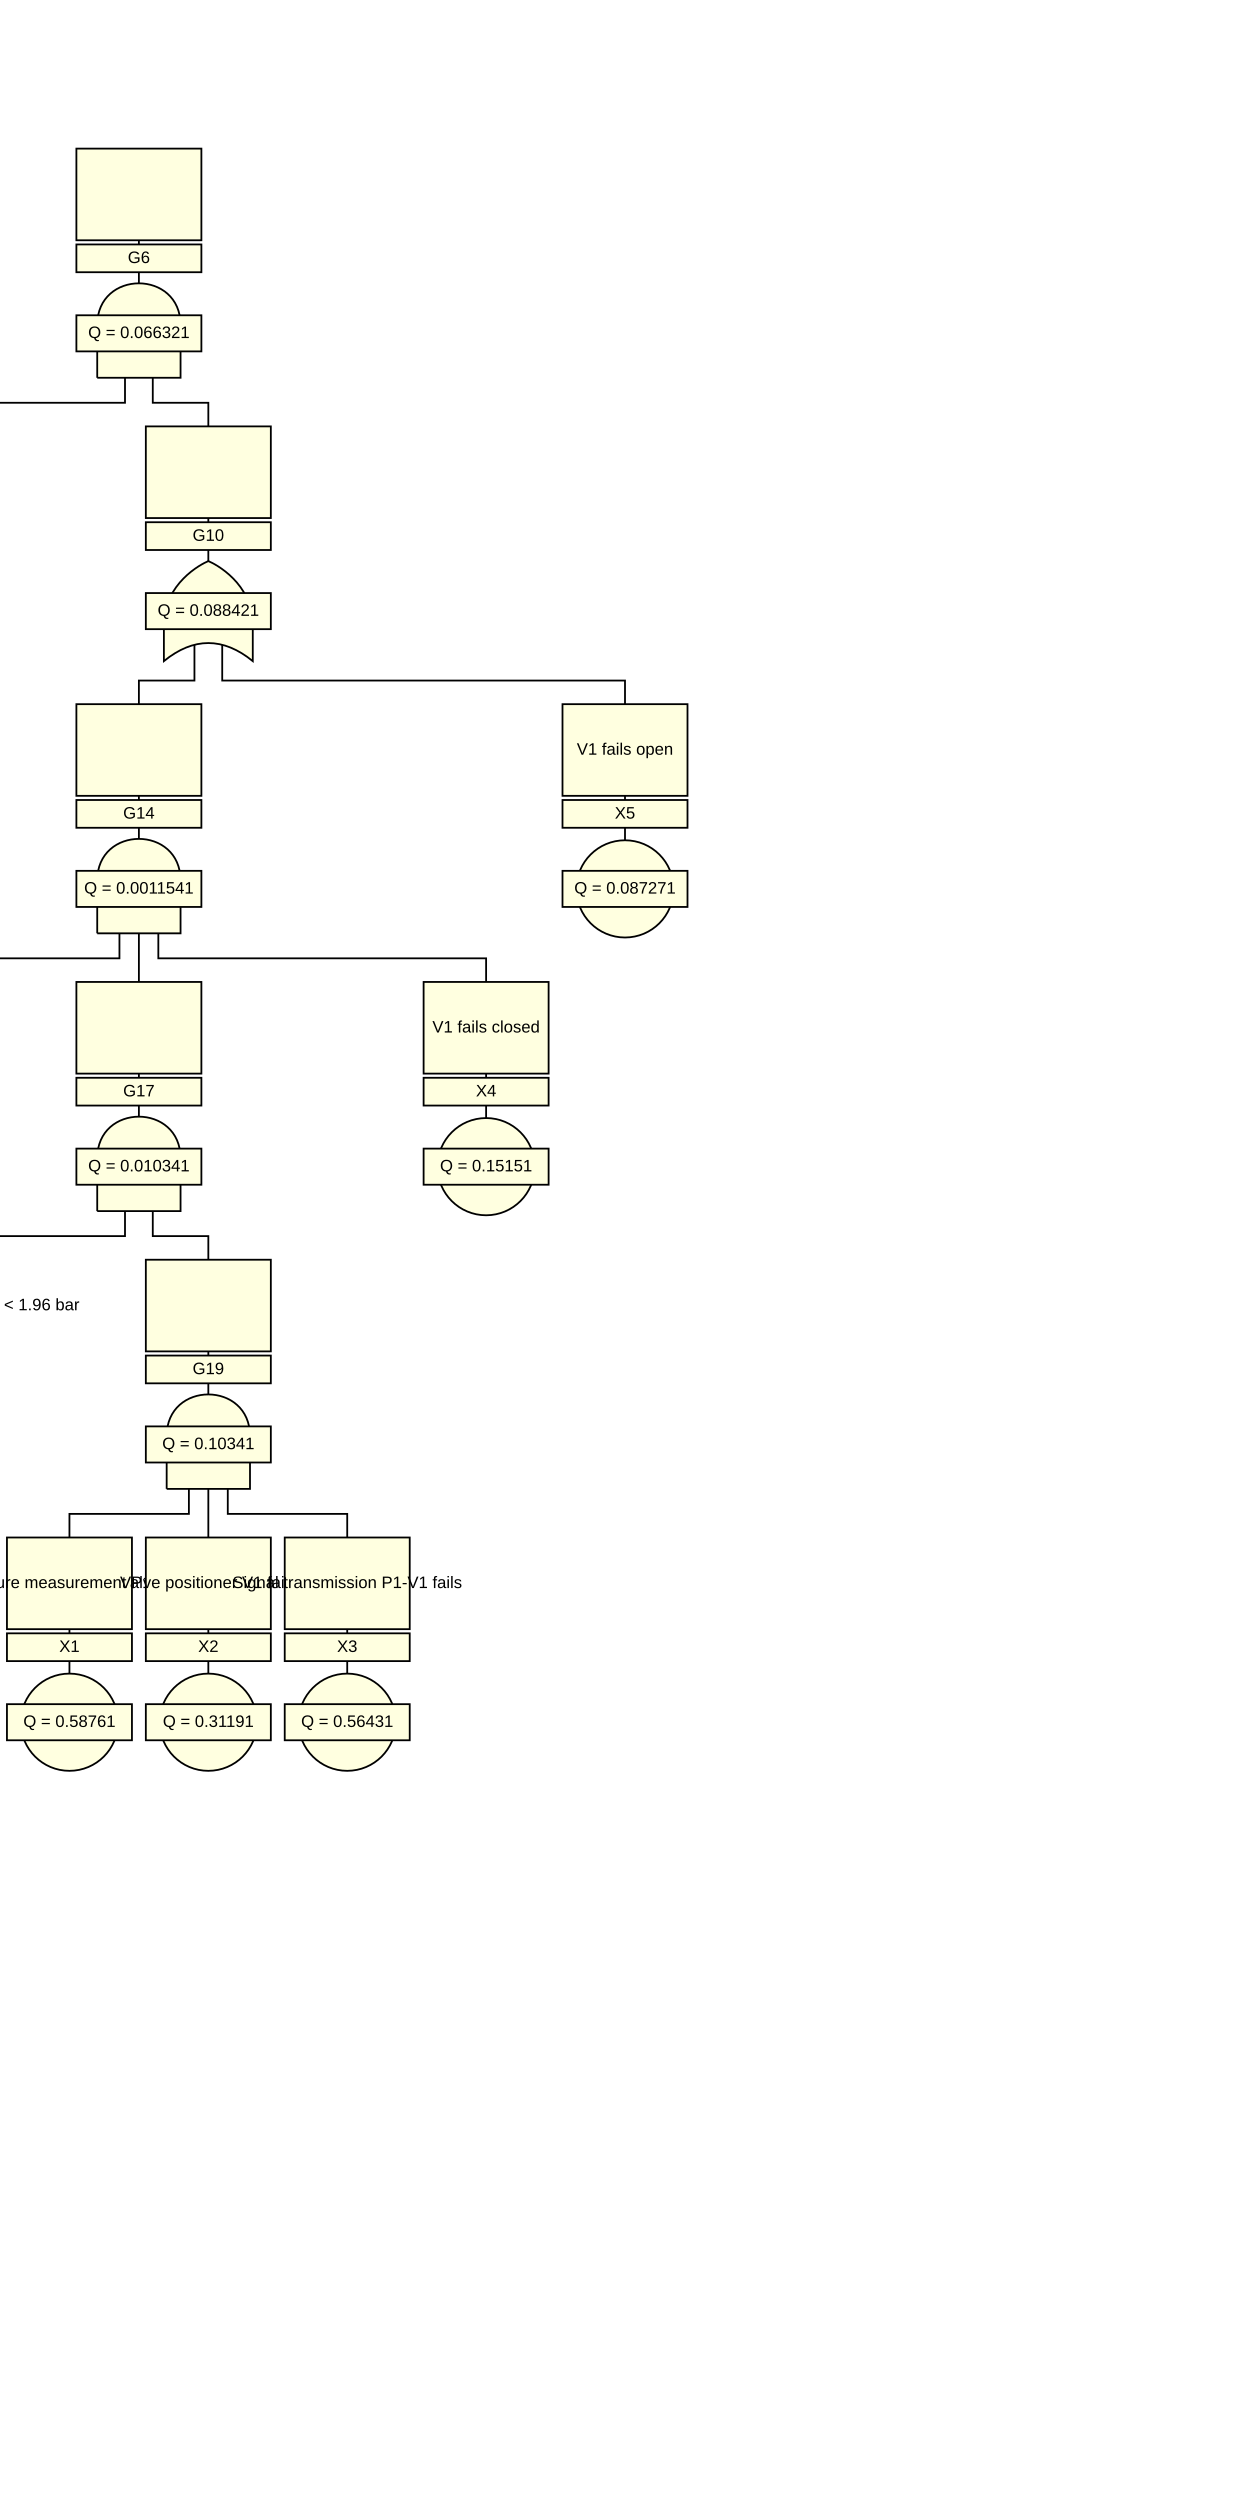
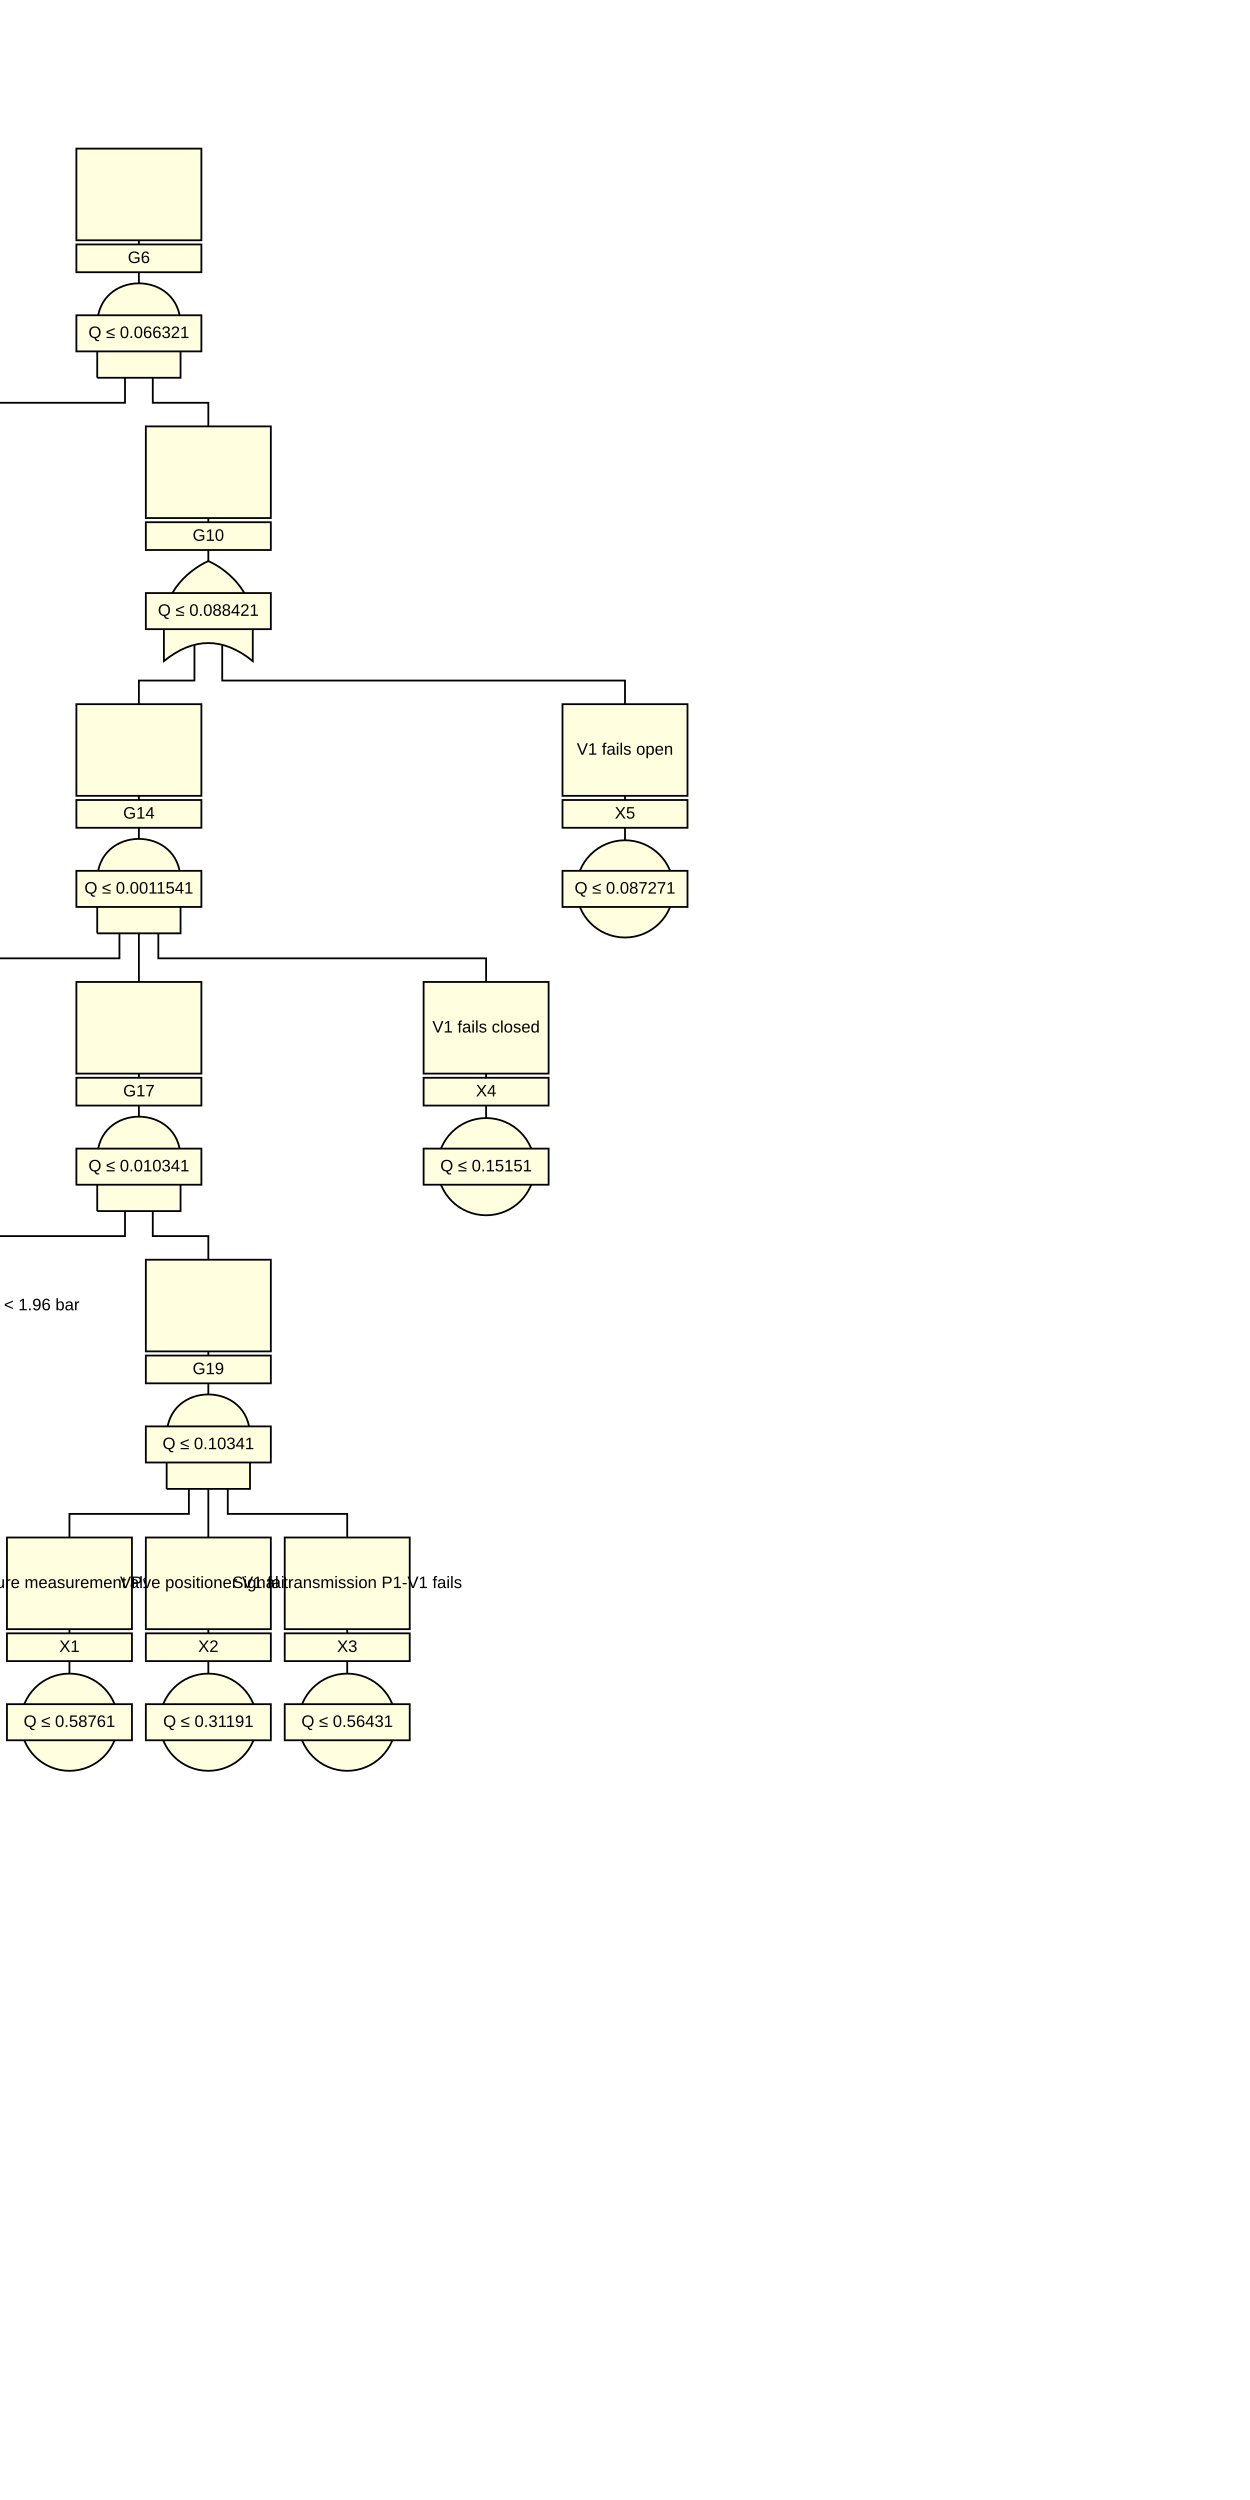
<svg xmlns="http://www.w3.org/2000/svg" viewBox="-100 -200 900 1800">
  <style>
circle, path, polygon, rect {
  fill: lightyellow;
}
circle, path, polygon, polyline, rect {
  stroke: black;
  stroke-width: 1.3;
}
polyline {
  fill: none;
}
text {
  dominant-baseline: middle;
  font-family: Arial, sans-serif;
  font-size: 12px;
  text-anchor: middle;
}
</style>
  <polyline points="0,-93 0,40" />
  <polyline points="-10,40 -10,90 -350,90 -350,140" />
  <polyline points="10,40 10,90 50,90 50,140" />
  <rect x="-45" y="-93" width="90" height="66" />
  <text x="0" y="-60" />
  <rect x="-45" y="-24" width="90" height="20" />
  <text x="0" y="-14">G6</text>
  <path d="M-30,72 L30,72 L30,34 C30,-6 -30,-6 -30,34 L-30,72 " />
  <rect x="-45" y="27" width="90" height="26" />
-   <text x="0" y="40">Q = 0.066321</text>
+   <text x="0" y="40">Q ≤ 0.066321</text>
  <polyline points="-350,107 -350,240" />
  <rect x="-395" y="107" width="90" height="66" />
  <text x="-350" y="140">Pressure vaporizer not functioning</text>
  <rect x="-395" y="176" width="90" height="20" />
  <text x="-350" y="186">X35</text>
  <circle cx="-350" cy="240" r="35" />
  <rect x="-395" y="227" width="90" height="26" />
-   <text x="-350" y="240">Q = 0.751</text>
+   <text x="-350" y="240">Q ≤ 0.751</text>
  <polyline points="50,107 50,240" />
  <polyline points="40,240 40,290 0,290 0,340" />
  <polyline points="60,240 60,290 350,290 350,340" />
  <rect x="5" y="107" width="90" height="66" />
  <text x="50" y="140" />
  <rect x="5" y="176" width="90" height="20" />
  <text x="50" y="186">G10</text>
  <path d="M50,204 C45,206 18,220 18,250 L18,276 Q50,250 82,276 L82,250 C82,220 55,206 50,204" />
  <rect x="5" y="227" width="90" height="26" />
-   <text x="50" y="240">Q = 0.088421</text>
+   <text x="50" y="240">Q ≤ 0.088421</text>
  <polyline points="0,307 0,440" />
  <polyline points="-14,440 -14,490 -250,490 -250,540" />
  <polyline points="0,440 0,490 0,490 0,540" />
  <polyline points="14,440 14,490 250,490 250,540" />
  <rect x="-45" y="307" width="90" height="66" />
  <text x="0" y="340" />
  <rect x="-45" y="376" width="90" height="20" />
  <text x="0" y="386">G14</text>
  <path d="M-30,472 L30,472 L30,434 C30,394 -30,394 -30,434 L-30,472 " />
  <rect x="-45" y="427" width="90" height="26" />
-   <text x="0" y="440">Q = 0.0011541</text>
+   <text x="0" y="440">Q ≤ 0.0011541</text>
  <polyline points="-250,507 -250,640" />
  <rect x="-295" y="507" width="90" height="66" />
  <text x="-250" y="540">Instrument air supply fails</text>
  <rect x="-295" y="576" width="90" height="20" />
  <text x="-250" y="586">X9</text>
  <circle cx="-250" cy="640" r="35" />
  <rect x="-295" y="627" width="90" height="26" />
-   <text x="-250" y="640">Q = 0.73641</text>
+   <text x="-250" y="640">Q ≤ 0.73641</text>
  <polyline points="0,507 0,640" />
  <polyline points="-10,640 -10,690 -150,690 -150,740" />
  <polyline points="10,640 10,690 50,690 50,740" />
  <rect x="-45" y="507" width="90" height="66" />
  <text x="0" y="540" />
  <rect x="-45" y="576" width="90" height="20" />
  <text x="0" y="586">G17</text>
  <path d="M-30,672 L30,672 L30,634 C30,594 -30,594 -30,634 L-30,672 " />
  <rect x="-45" y="627" width="90" height="26" />
-   <text x="0" y="640">Q = 0.010341</text>
+   <text x="0" y="640">Q ≤ 0.010341</text>
  <polyline points="-150,707 -150,840" />
  <rect x="-195" y="707" width="90" height="66" />
  <text x="-150" y="740">Deposit manometric pressure &lt; 1.96 bar</text>
  <rect x="-195" y="776" width="90" height="20" />
  <text x="-150" y="786">X46</text>
  <circle cx="-150" cy="840" r="35" />
  <rect x="-195" y="827" width="90" height="26" />
-   <text x="-150" y="840">Q = 0.11</text>
+   <text x="-150" y="840">Q ≤ 0.11</text>
  <polyline points="50,707 50,840" />
  <polyline points="36,840 36,890 -50,890 -50,940" />
  <polyline points="50,840 50,890 50,890 50,940" />
  <polyline points="64,840 64,890 150,890 150,940" />
  <rect x="5" y="707" width="90" height="66" />
  <text x="50" y="740" />
  <rect x="5" y="776" width="90" height="20" />
  <text x="50" y="786">G19</text>
  <path d="M20,872 L80,872 L80,834 C80,794 20,794 20,834 L20,872 " />
  <rect x="5" y="827" width="90" height="26" />
-   <text x="50" y="840">Q = 0.10341</text>
+   <text x="50" y="840">Q ≤ 0.10341</text>
  <polyline points="-50,907 -50,1040" />
  <rect x="-95" y="907" width="90" height="66" />
  <text x="-50" y="940">Pressure measurement P1 fails</text>
  <rect x="-95" y="976" width="90" height="20" />
  <text x="-50" y="986">X1</text>
  <circle cx="-50" cy="1040" r="35" />
  <rect x="-95" y="1027" width="90" height="26" />
-   <text x="-50" y="1040">Q = 0.58761</text>
+   <text x="-50" y="1040">Q ≤ 0.58761</text>
  <polyline points="50,907 50,1040" />
  <rect x="5" y="907" width="90" height="66" />
  <text x="50" y="940">Valve positioner V1 fails</text>
  <rect x="5" y="976" width="90" height="20" />
  <text x="50" y="986">X2</text>
  <circle cx="50" cy="1040" r="35" />
  <rect x="5" y="1027" width="90" height="26" />
-   <text x="50" y="1040">Q = 0.31191</text>
+   <text x="50" y="1040">Q ≤ 0.31191</text>
  <polyline points="150,907 150,1040" />
  <rect x="105" y="907" width="90" height="66" />
  <text x="150" y="940">Signal transmission P1-V1 fails</text>
  <rect x="105" y="976" width="90" height="20" />
  <text x="150" y="986">X3</text>
  <circle cx="150" cy="1040" r="35" />
  <rect x="105" y="1027" width="90" height="26" />
-   <text x="150" y="1040">Q = 0.56431</text>
+   <text x="150" y="1040">Q ≤ 0.56431</text>
  <polyline points="250,507 250,640" />
  <rect x="205" y="507" width="90" height="66" />
  <text x="250" y="540">V1 fails closed</text>
  <rect x="205" y="576" width="90" height="20" />
  <text x="250" y="586">X4</text>
  <circle cx="250" cy="640" r="35" />
  <rect x="205" y="627" width="90" height="26" />
-   <text x="250" y="640">Q = 0.15151</text>
+   <text x="250" y="640">Q ≤ 0.15151</text>
  <polyline points="350,307 350,440" />
  <rect x="305" y="307" width="90" height="66" />
  <text x="350" y="340">V1 fails open</text>
  <rect x="305" y="376" width="90" height="20" />
  <text x="350" y="386">X5</text>
  <circle cx="350" cy="440" r="35" />
  <rect x="305" y="427" width="90" height="26" />
-   <text x="350" y="440">Q = 0.087271</text>
+   <text x="350" y="440">Q ≤ 0.087271</text>
</svg>
